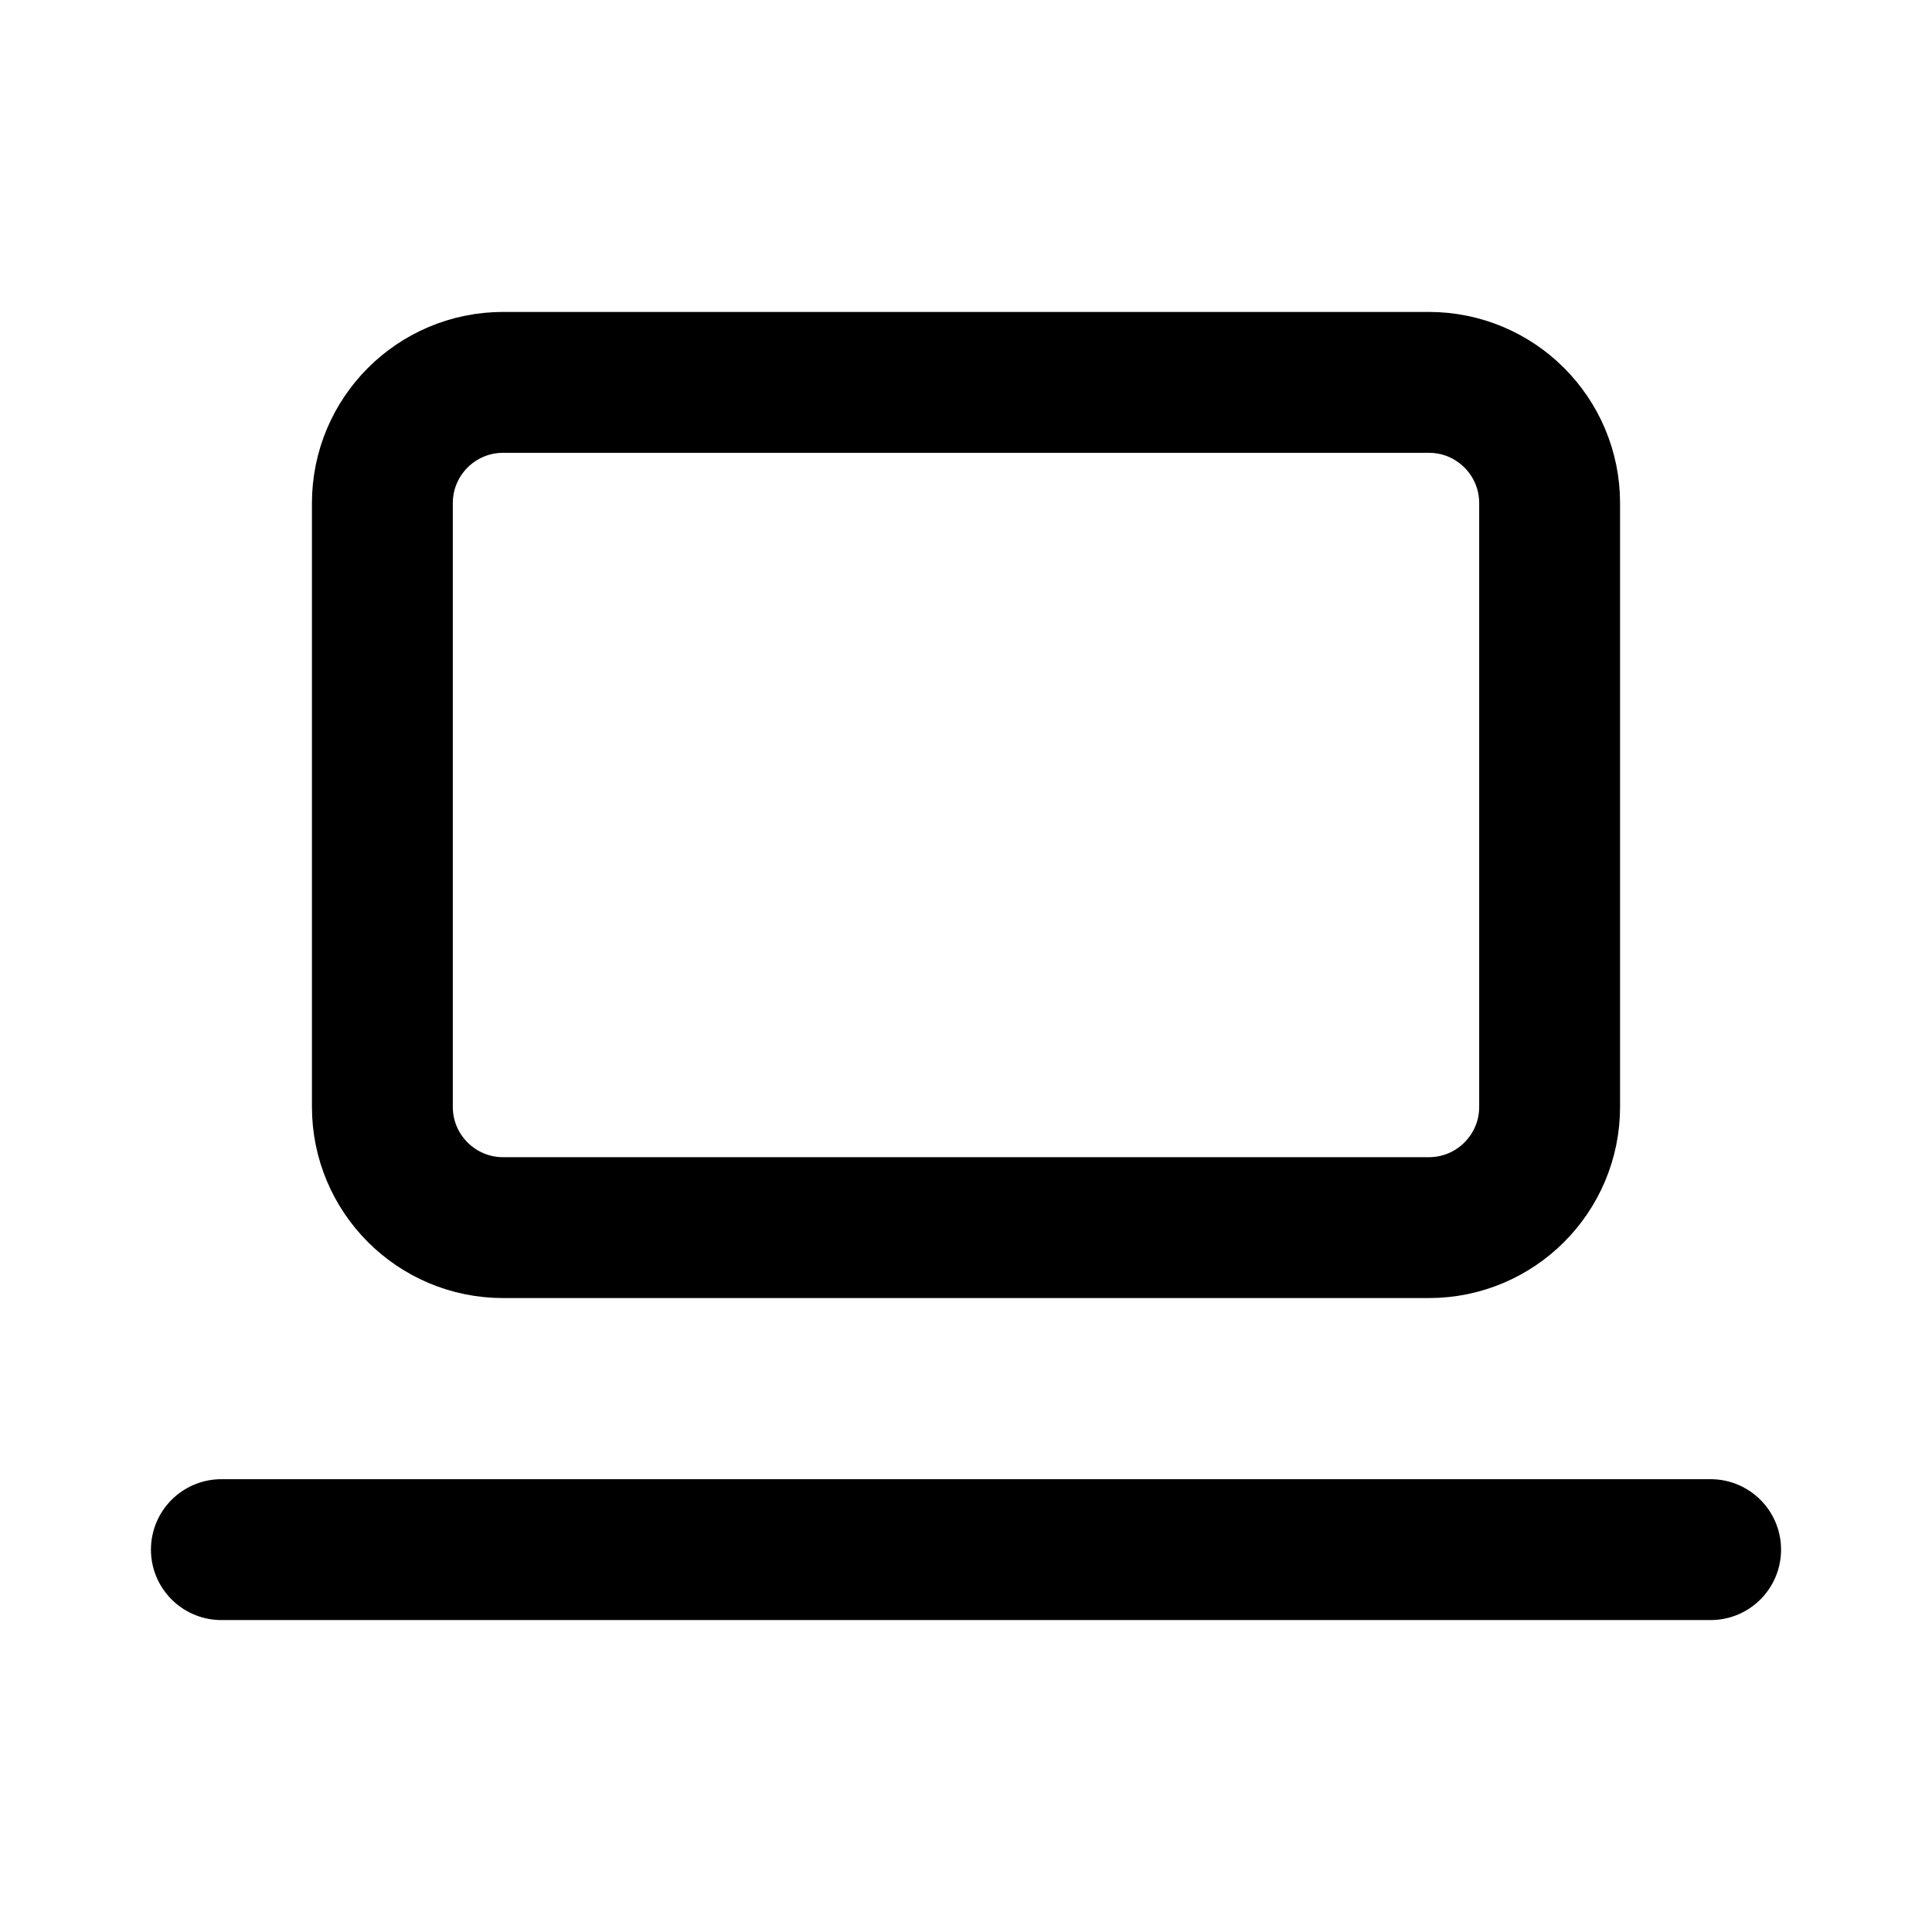
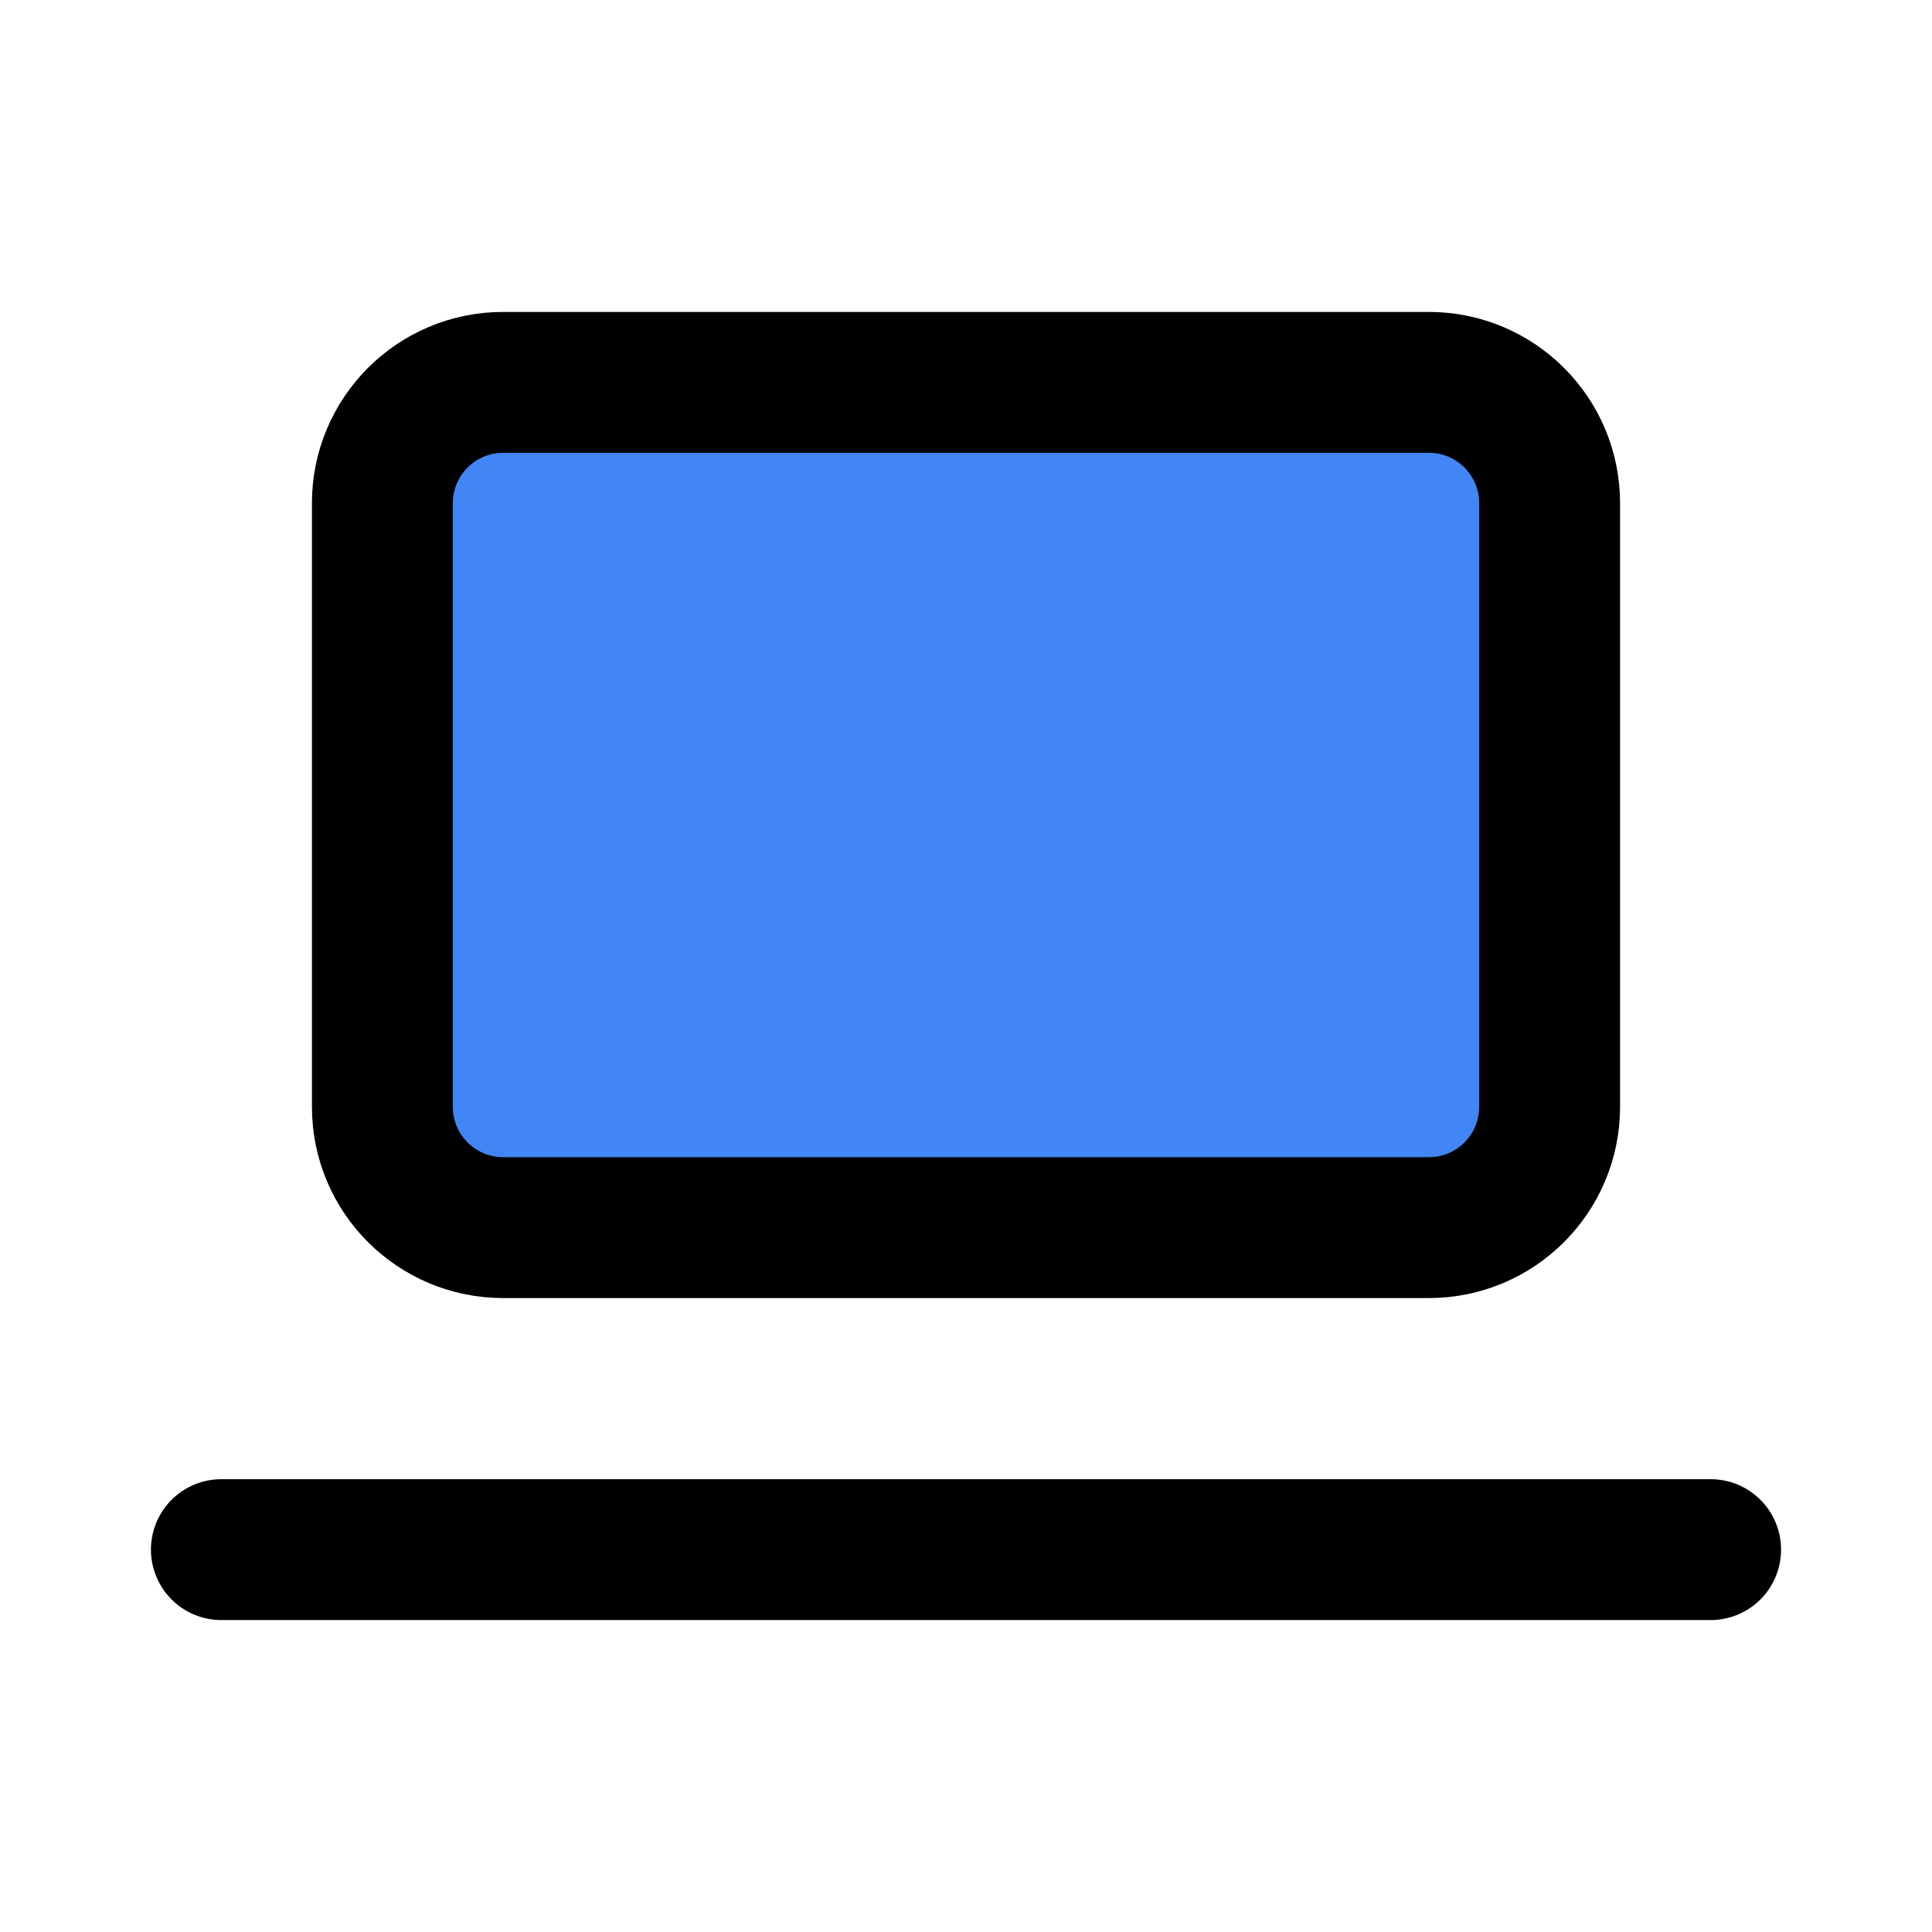
- <svg xmlns="http://www.w3.org/2000/svg" viewBox="0 0 24 24" fill="none" stroke="#000000" stroke-width="1.75" stroke-linecap="round" stroke-linejoin="round">
+ <svg xmlns="http://www.w3.org/2000/svg" viewBox="0 0 24 24" fill="#4285F4" stroke="#000000" stroke-width="1.75" stroke-linecap="round" stroke-linejoin="round">
  <rect x="4.75" y="4.75" width="14.5" height="10.5" rx="1.5" />
  <path d="M2.75 19.25h18.5" />
</svg>
